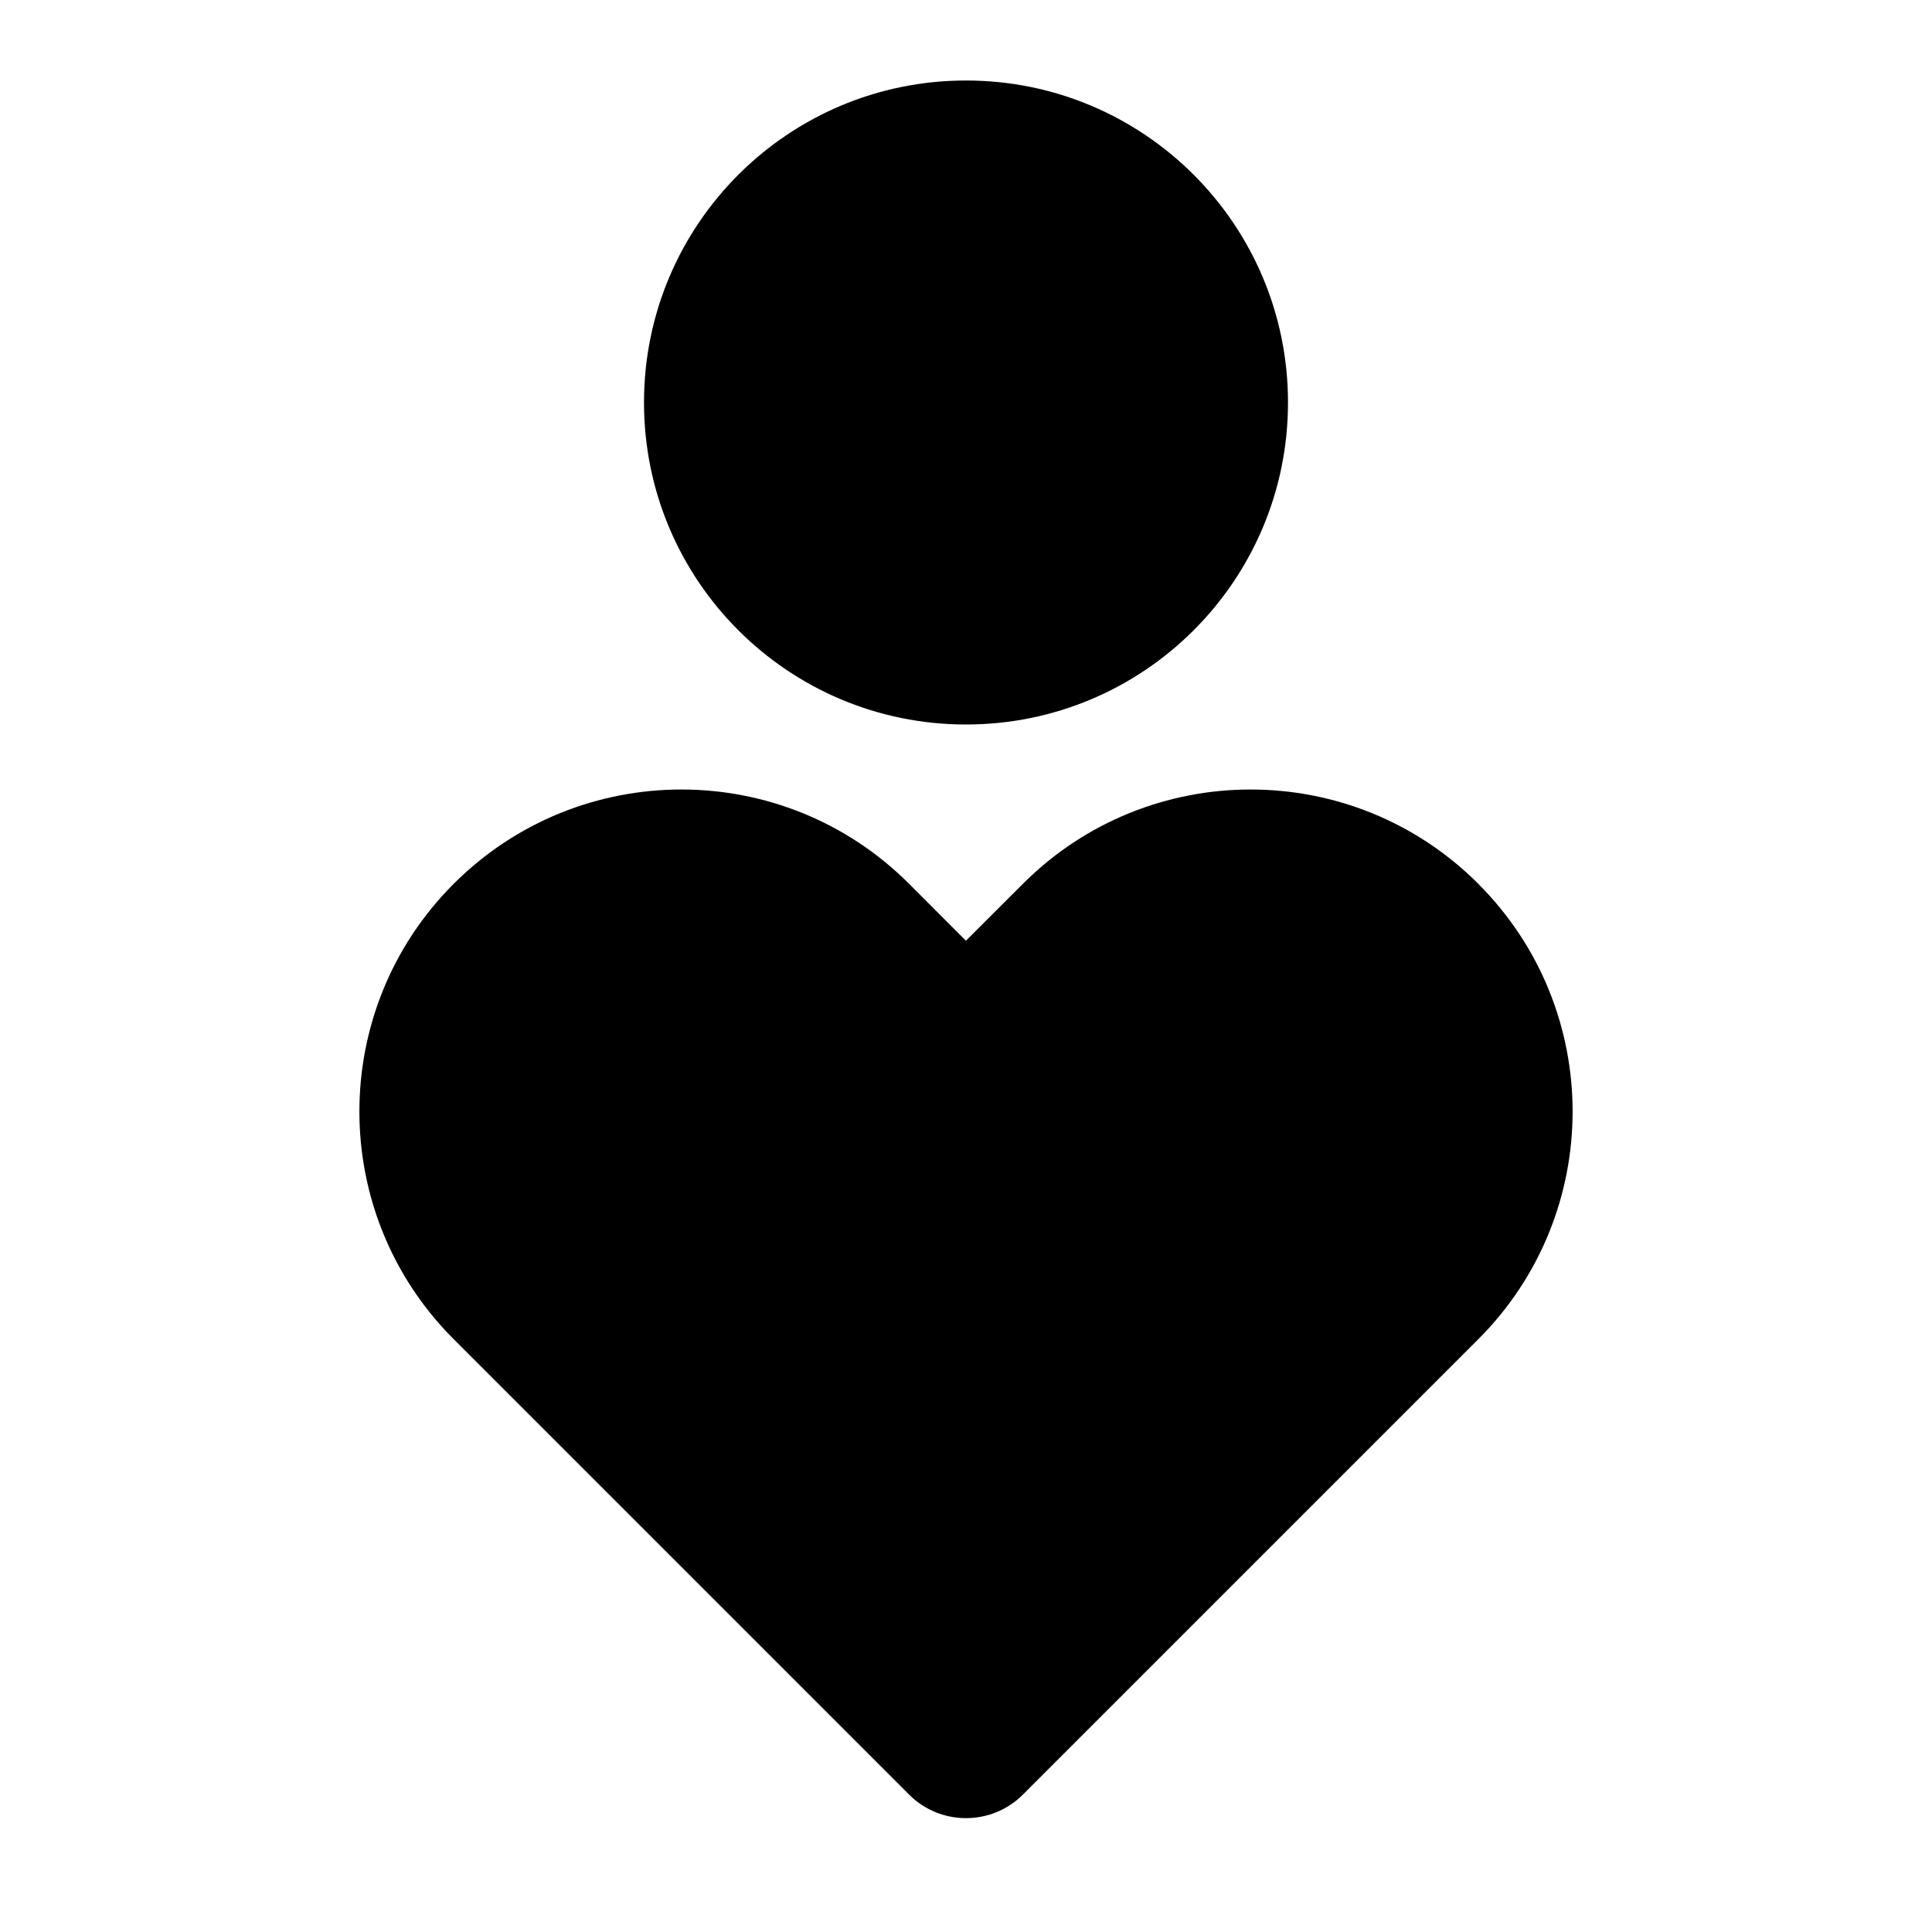
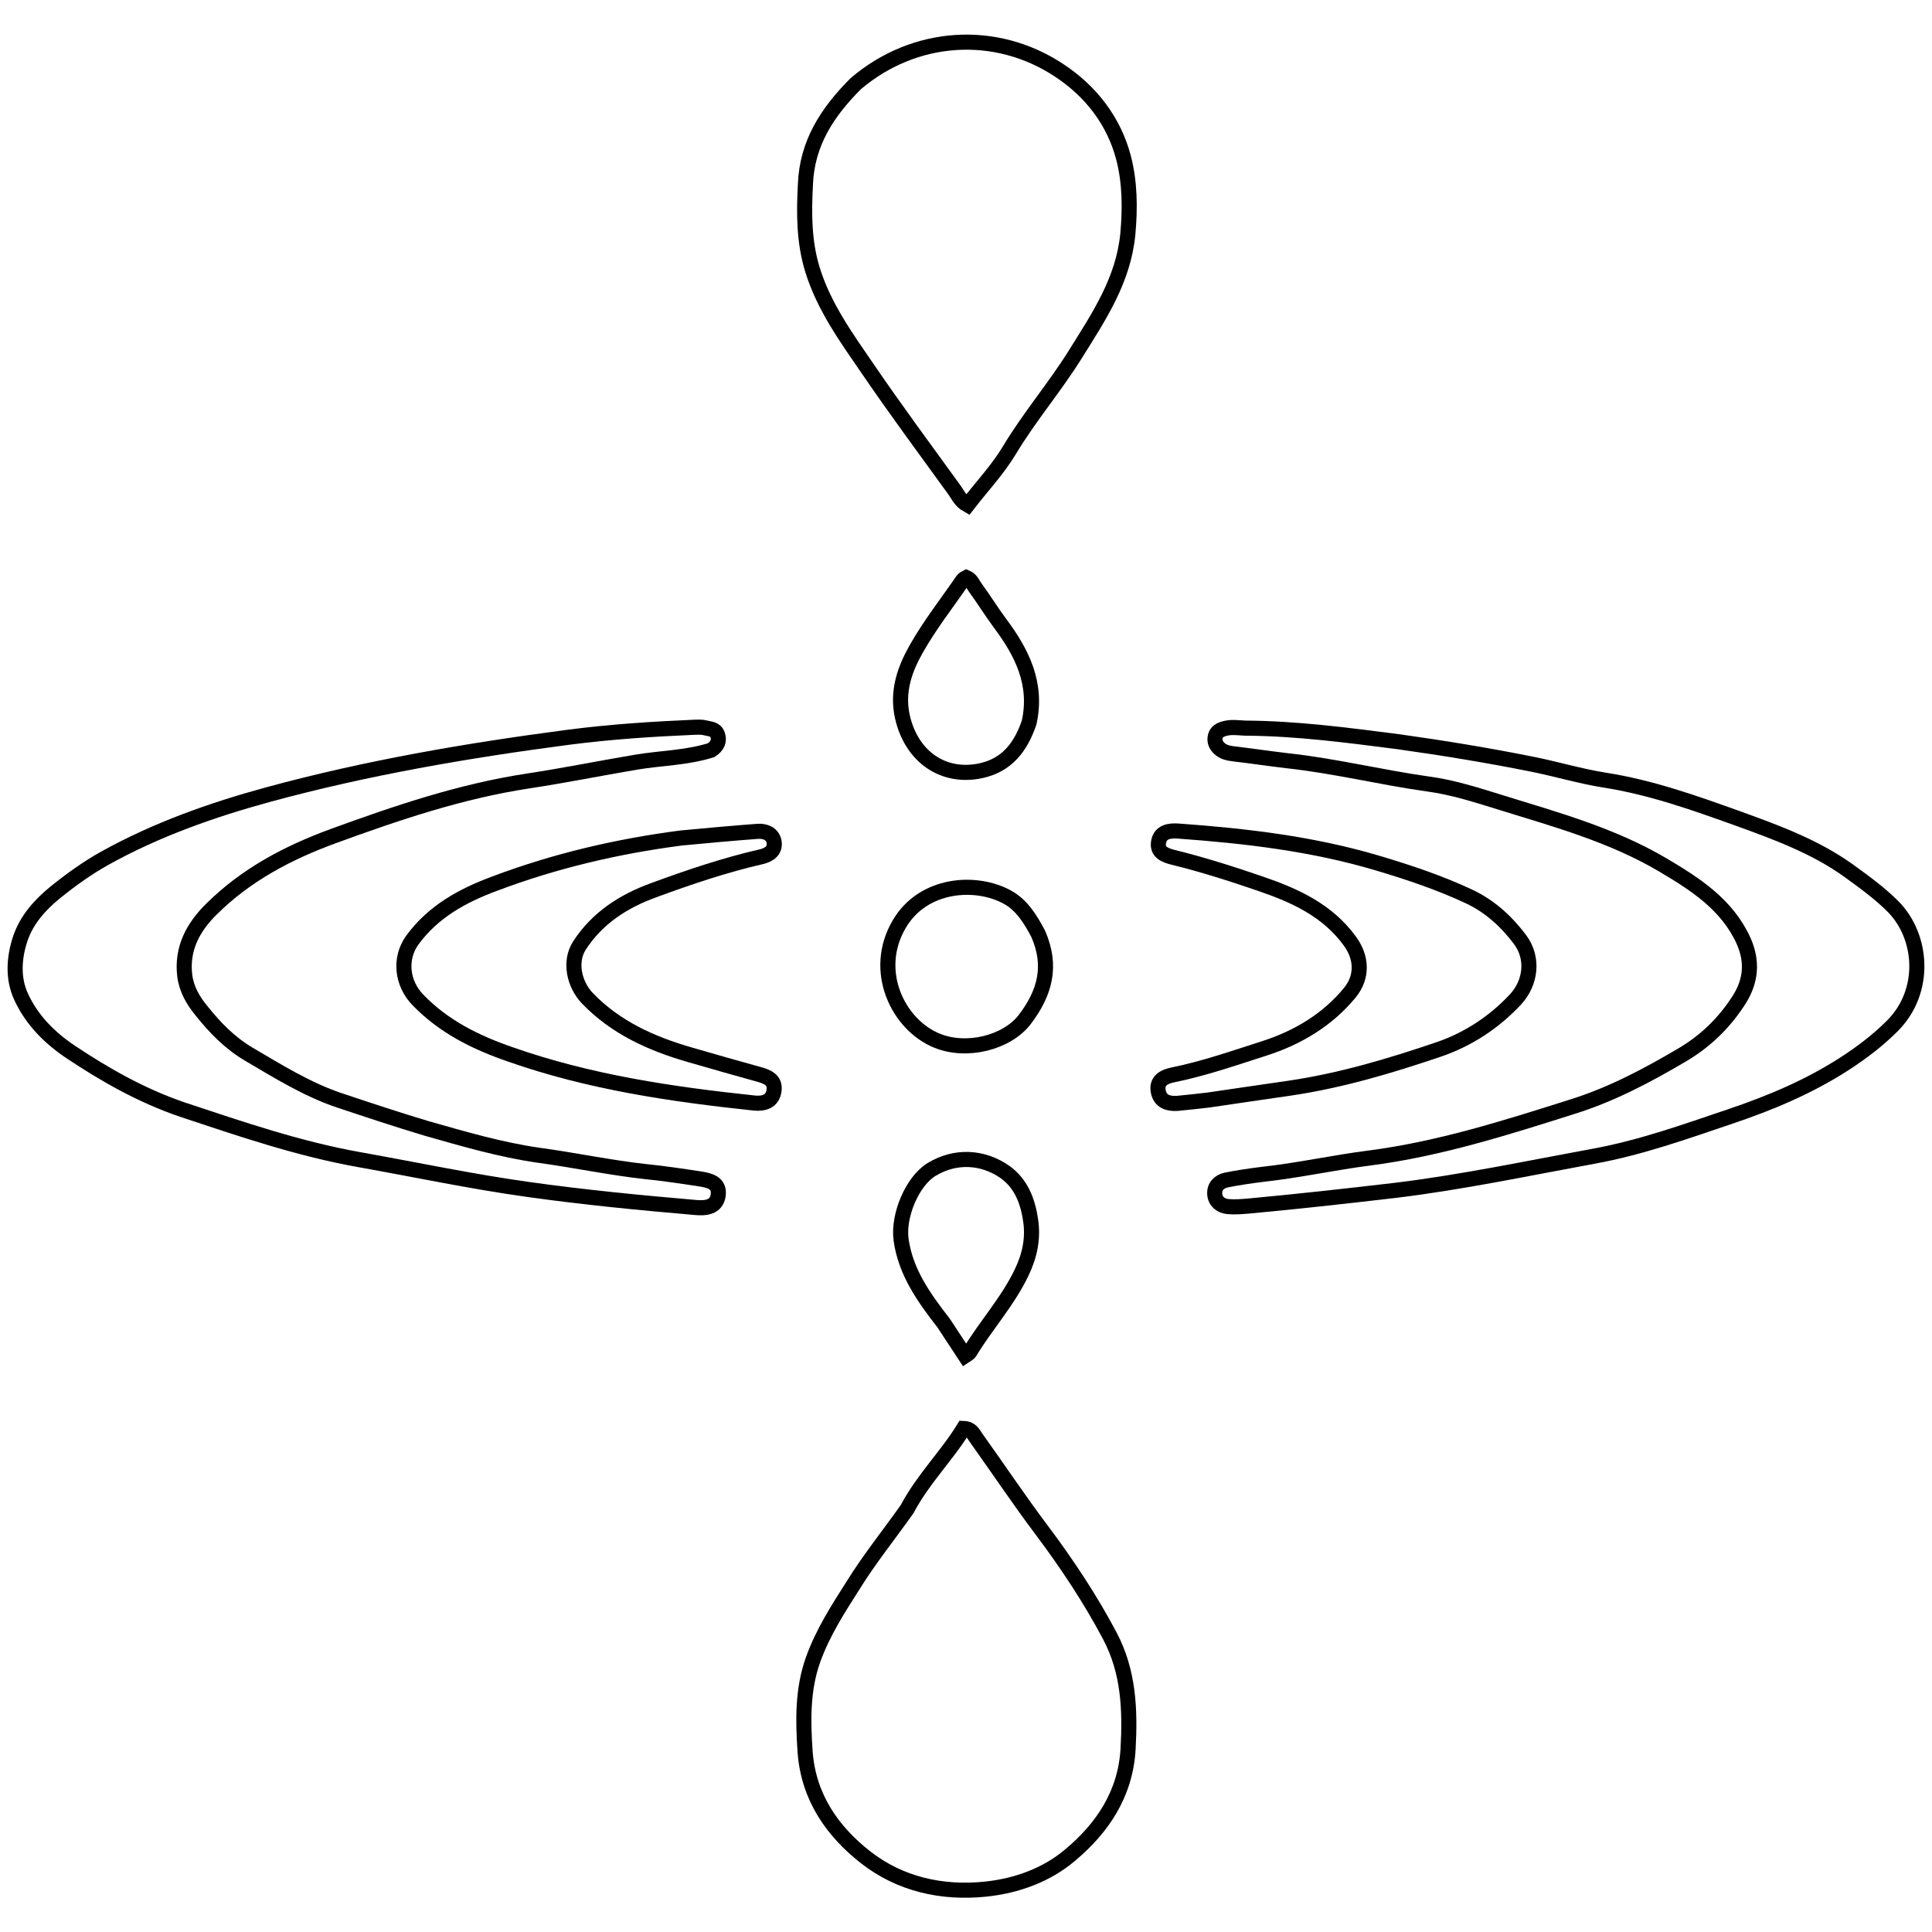
- <svg xmlns="http://www.w3.org/2000/svg" width="800px" height="800px" viewBox="0 0 24 24">
+ <svg xmlns="http://www.w3.org/2000/svg" version="1.1" id="Layer_1" x="0px" y="0px" width="64px" height="64px" viewBox="0 0 64 64" style="enable-background:new 0 0 64 64;" xml:space="preserve">
+   <style type="text/css">
+ 	.st0{fill:none;stroke:#000000;stroke-width:0.5;stroke-miterlimit:10;}
+ </style>
  <g>
-     <path fill="none" d="M0 0H24V24H0z" />
-     <path d="M18.364 10.98c1.562 1.561 1.562 4.094 0 5.656l-5.657 5.657c-.39.39-1.024.39-1.414 0l-5.657-5.657c-1.562-1.562-1.562-4.095 0-5.657 1.562-1.562 4.095-1.562 5.657 0l.706.707.708-.707c1.562-1.562 4.095-1.562 5.657 0zM12 1c2.21 0 4 1.79 4 4s-1.79 4-4 4-4-1.79-4-4 1.79-4 4-4z" />
+     <path class="st0" d="M28.35,2.77c1.94-1.65,4.62-1.83,6.72-0.45c1.07,0.7,1.83,1.69,2.15,2.91c0.21,0.81,0.22,1.67,0.14,2.53   c-0.15,1.53-0.96,2.73-1.74,3.98c-0.68,1.09-1.52,2.07-2.18,3.17c-0.39,0.65-0.92,1.21-1.39,1.82c-0.25-0.14-0.33-0.37-0.47-0.55   c-0.95-1.31-1.91-2.61-2.82-3.94c-0.72-1.05-1.47-2.08-1.85-3.32c-0.28-0.92-0.28-1.85-0.23-2.8C26.73,4.74,27.41,3.71,28.35,2.77z   " />
+     <path class="st0" d="M30.05,49.99c0.53-1,1.32-1.77,1.87-2.67c0.26,0.01,0.32,0.18,0.4,0.29c0.73,1.02,1.43,2.07,2.19,3.08   c0.84,1.12,1.61,2.28,2.26,3.51c0.62,1.18,0.67,2.43,0.6,3.72c-0.08,1.5-0.85,2.64-1.93,3.54c-0.77,0.65-1.75,1.01-2.79,1.12   c-1.46,0.15-2.84-0.17-3.97-1.05c-1.1-0.86-1.9-1.99-2.01-3.5c-0.07-1.03-0.09-2.05,0.26-3.04c0.32-0.9,0.83-1.69,1.34-2.49   C28.81,51.63,29.45,50.84,30.05,49.99z" />
+     <path class="st0" d="M23.56,24.85c-0.83,0.26-1.68,0.26-2.5,0.4c-1.19,0.2-2.37,0.44-3.56,0.62c-2.24,0.34-4.36,1.06-6.47,1.83   c-1.5,0.55-2.88,1.28-4.02,2.41c-0.6,0.59-1,1.3-0.89,2.21c0.06,0.46,0.28,0.83,0.56,1.17c0.44,0.55,0.92,1.05,1.56,1.43   c0.97,0.57,1.93,1.17,3,1.53c0.96,0.32,1.92,0.64,2.89,0.93c1.23,0.35,2.46,0.71,3.72,0.89c1.18,0.16,2.35,0.41,3.53,0.54   c0.6,0.06,1.2,0.15,1.79,0.24c0.32,0.05,0.68,0.12,0.62,0.55c-0.06,0.4-0.42,0.43-0.75,0.4c-1.86-0.16-3.71-0.34-5.56-0.6   c-1.86-0.26-3.7-0.65-5.55-0.98c-2.03-0.36-3.95-1.02-5.88-1.66C4.7,36.3,3.5,35.62,2.33,34.84c-0.7-0.47-1.28-1.06-1.63-1.82   c-0.28-0.6-0.24-1.29-0.03-1.92c0.21-0.63,0.65-1.12,1.15-1.53c0.52-0.42,1.06-0.81,1.65-1.14c1.71-0.95,3.55-1.6,5.42-2.11   c3.27-0.89,6.6-1.46,9.96-1.9c1.39-0.18,2.78-0.27,4.18-0.33c0.11,0,0.22-0.01,0.33,0.02c0.15,0.04,0.34,0.03,0.41,0.23   C23.84,24.54,23.77,24.71,23.56,24.85z" />
+     <path class="st0" d="M46.32,24.57c1.5,0.21,2.96,0.45,4.41,0.74c0.81,0.16,1.6,0.4,2.41,0.53c1.55,0.24,3,0.76,4.45,1.28   c1.27,0.46,2.55,0.93,3.66,1.73c0.51,0.37,1.01,0.73,1.46,1.18c0.99,1,1.12,2.82-0.03,3.96c-0.48,0.48-1.01,0.88-1.58,1.25   c-1.18,0.76-2.46,1.3-3.8,1.75c-1.48,0.5-2.96,1.03-4.5,1.31c-2.18,0.4-4.35,0.86-6.56,1.13c-1.62,0.19-3.24,0.37-4.86,0.52   c-0.23,0.02-0.47,0.04-0.7,0.02c-0.23-0.02-0.42-0.16-0.44-0.41c-0.02-0.26,0.15-0.42,0.38-0.47c0.4-0.08,0.81-0.14,1.22-0.19   c1.18-0.13,2.35-0.39,3.53-0.54c2.31-0.3,4.51-1,6.72-1.7c1.31-0.41,2.49-1.04,3.66-1.73c0.77-0.46,1.38-1.06,1.86-1.81   c0.4-0.63,0.45-1.27,0.15-1.95c-0.55-1.21-1.6-1.88-2.68-2.52c-1.66-0.98-3.5-1.49-5.31-2.05c-0.81-0.25-1.63-0.52-2.47-0.63   c-1.56-0.22-3.09-0.6-4.66-0.77c-0.6-0.07-1.19-0.16-1.79-0.23c-0.17-0.02-0.33-0.06-0.45-0.17c-0.12-0.11-0.18-0.24-0.14-0.41   c0.04-0.15,0.15-0.21,0.29-0.25c0.23-0.07,0.46-0.03,0.69-0.02C42.94,24.13,44.61,24.35,46.32,24.57z" />
+     <path class="st0" d="M40.03,36.44c-0.36,0.04-0.69,0.08-1.02,0.11c-0.3,0.02-0.57-0.05-0.64-0.39c-0.07-0.35,0.18-0.49,0.47-0.55   c1.04-0.21,2.04-0.56,3.04-0.88c1.09-0.35,2.08-0.93,2.83-1.84c0.43-0.52,0.41-1.16,0.01-1.71c-0.74-1.02-1.81-1.51-2.95-1.9   c-0.96-0.33-1.93-0.64-2.91-0.88c-0.27-0.07-0.54-0.17-0.48-0.51c0.06-0.34,0.36-0.38,0.65-0.36c2.23,0.16,4.45,0.42,6.6,1.06   c1.04,0.31,2.06,0.65,3.04,1.11c0.68,0.32,1.23,0.82,1.68,1.42c0.46,0.61,0.37,1.43-0.15,1.99c-0.71,0.76-1.57,1.32-2.53,1.65   c-1.62,0.55-3.26,1.04-4.97,1.29C41.83,36.18,40.95,36.3,40.03,36.44z" />
+     <path class="st0" d="M22.56,27.76c0.87-0.08,1.7-0.16,2.53-0.22c0.23-0.02,0.49,0.06,0.55,0.33c0.06,0.31-0.17,0.45-0.42,0.51   c-1.22,0.28-2.4,0.68-3.57,1.11c-0.99,0.36-1.87,0.92-2.46,1.84c-0.33,0.52-0.18,1.26,0.26,1.73c0.94,0.98,2.12,1.51,3.4,1.88   c0.76,0.22,1.53,0.44,2.29,0.65c0.29,0.08,0.55,0.19,0.5,0.54c-0.05,0.36-0.34,0.44-0.65,0.41c-2.74-0.29-5.46-0.69-8.08-1.61   c-1.16-0.4-2.21-0.92-3.07-1.81c-0.53-0.55-0.62-1.37-0.18-1.98c0.69-0.94,1.65-1.47,2.73-1.87   C18.38,28.52,20.42,28.04,22.56,27.76z" />
+     <path class="st0" d="M34.39,30.93c0.47,1.07,0.23,1.96-0.45,2.85c-0.59,0.76-1.92,1.1-2.91,0.69c-1.27-0.52-2.16-2.3-1.24-3.86   c0.79-1.35,2.55-1.47,3.6-0.88C33.85,29.99,34.13,30.44,34.39,30.93z" />
+     <path class="st0" d="M34.09,23.94c-0.28,0.81-0.73,1.4-1.59,1.59c-1.24,0.27-2.31-0.45-2.61-1.8c-0.18-0.83,0.08-1.56,0.46-2.23   c0.45-0.8,1.02-1.52,1.54-2.28c0.03-0.04,0.08-0.07,0.12-0.09c0.17,0.07,0.21,0.22,0.3,0.34c0.28,0.38,0.53,0.79,0.82,1.18   C33.84,21.6,34.38,22.64,34.09,23.94z" />
+     <path class="st0" d="M31.26,43.83c-0.66-0.85-1.26-1.69-1.41-2.76c-0.11-0.8,0.37-1.94,1.01-2.33c0.77-0.47,1.69-0.44,2.44,0.09   c0.54,0.39,0.75,0.98,0.84,1.59c0.09,0.59-0.02,1.16-0.3,1.74c-0.46,0.96-1.18,1.74-1.72,2.64c-0.02,0.03-0.06,0.05-0.15,0.11   C31.74,44.56,31.51,44.21,31.26,43.83z" />
  </g>
</svg>
